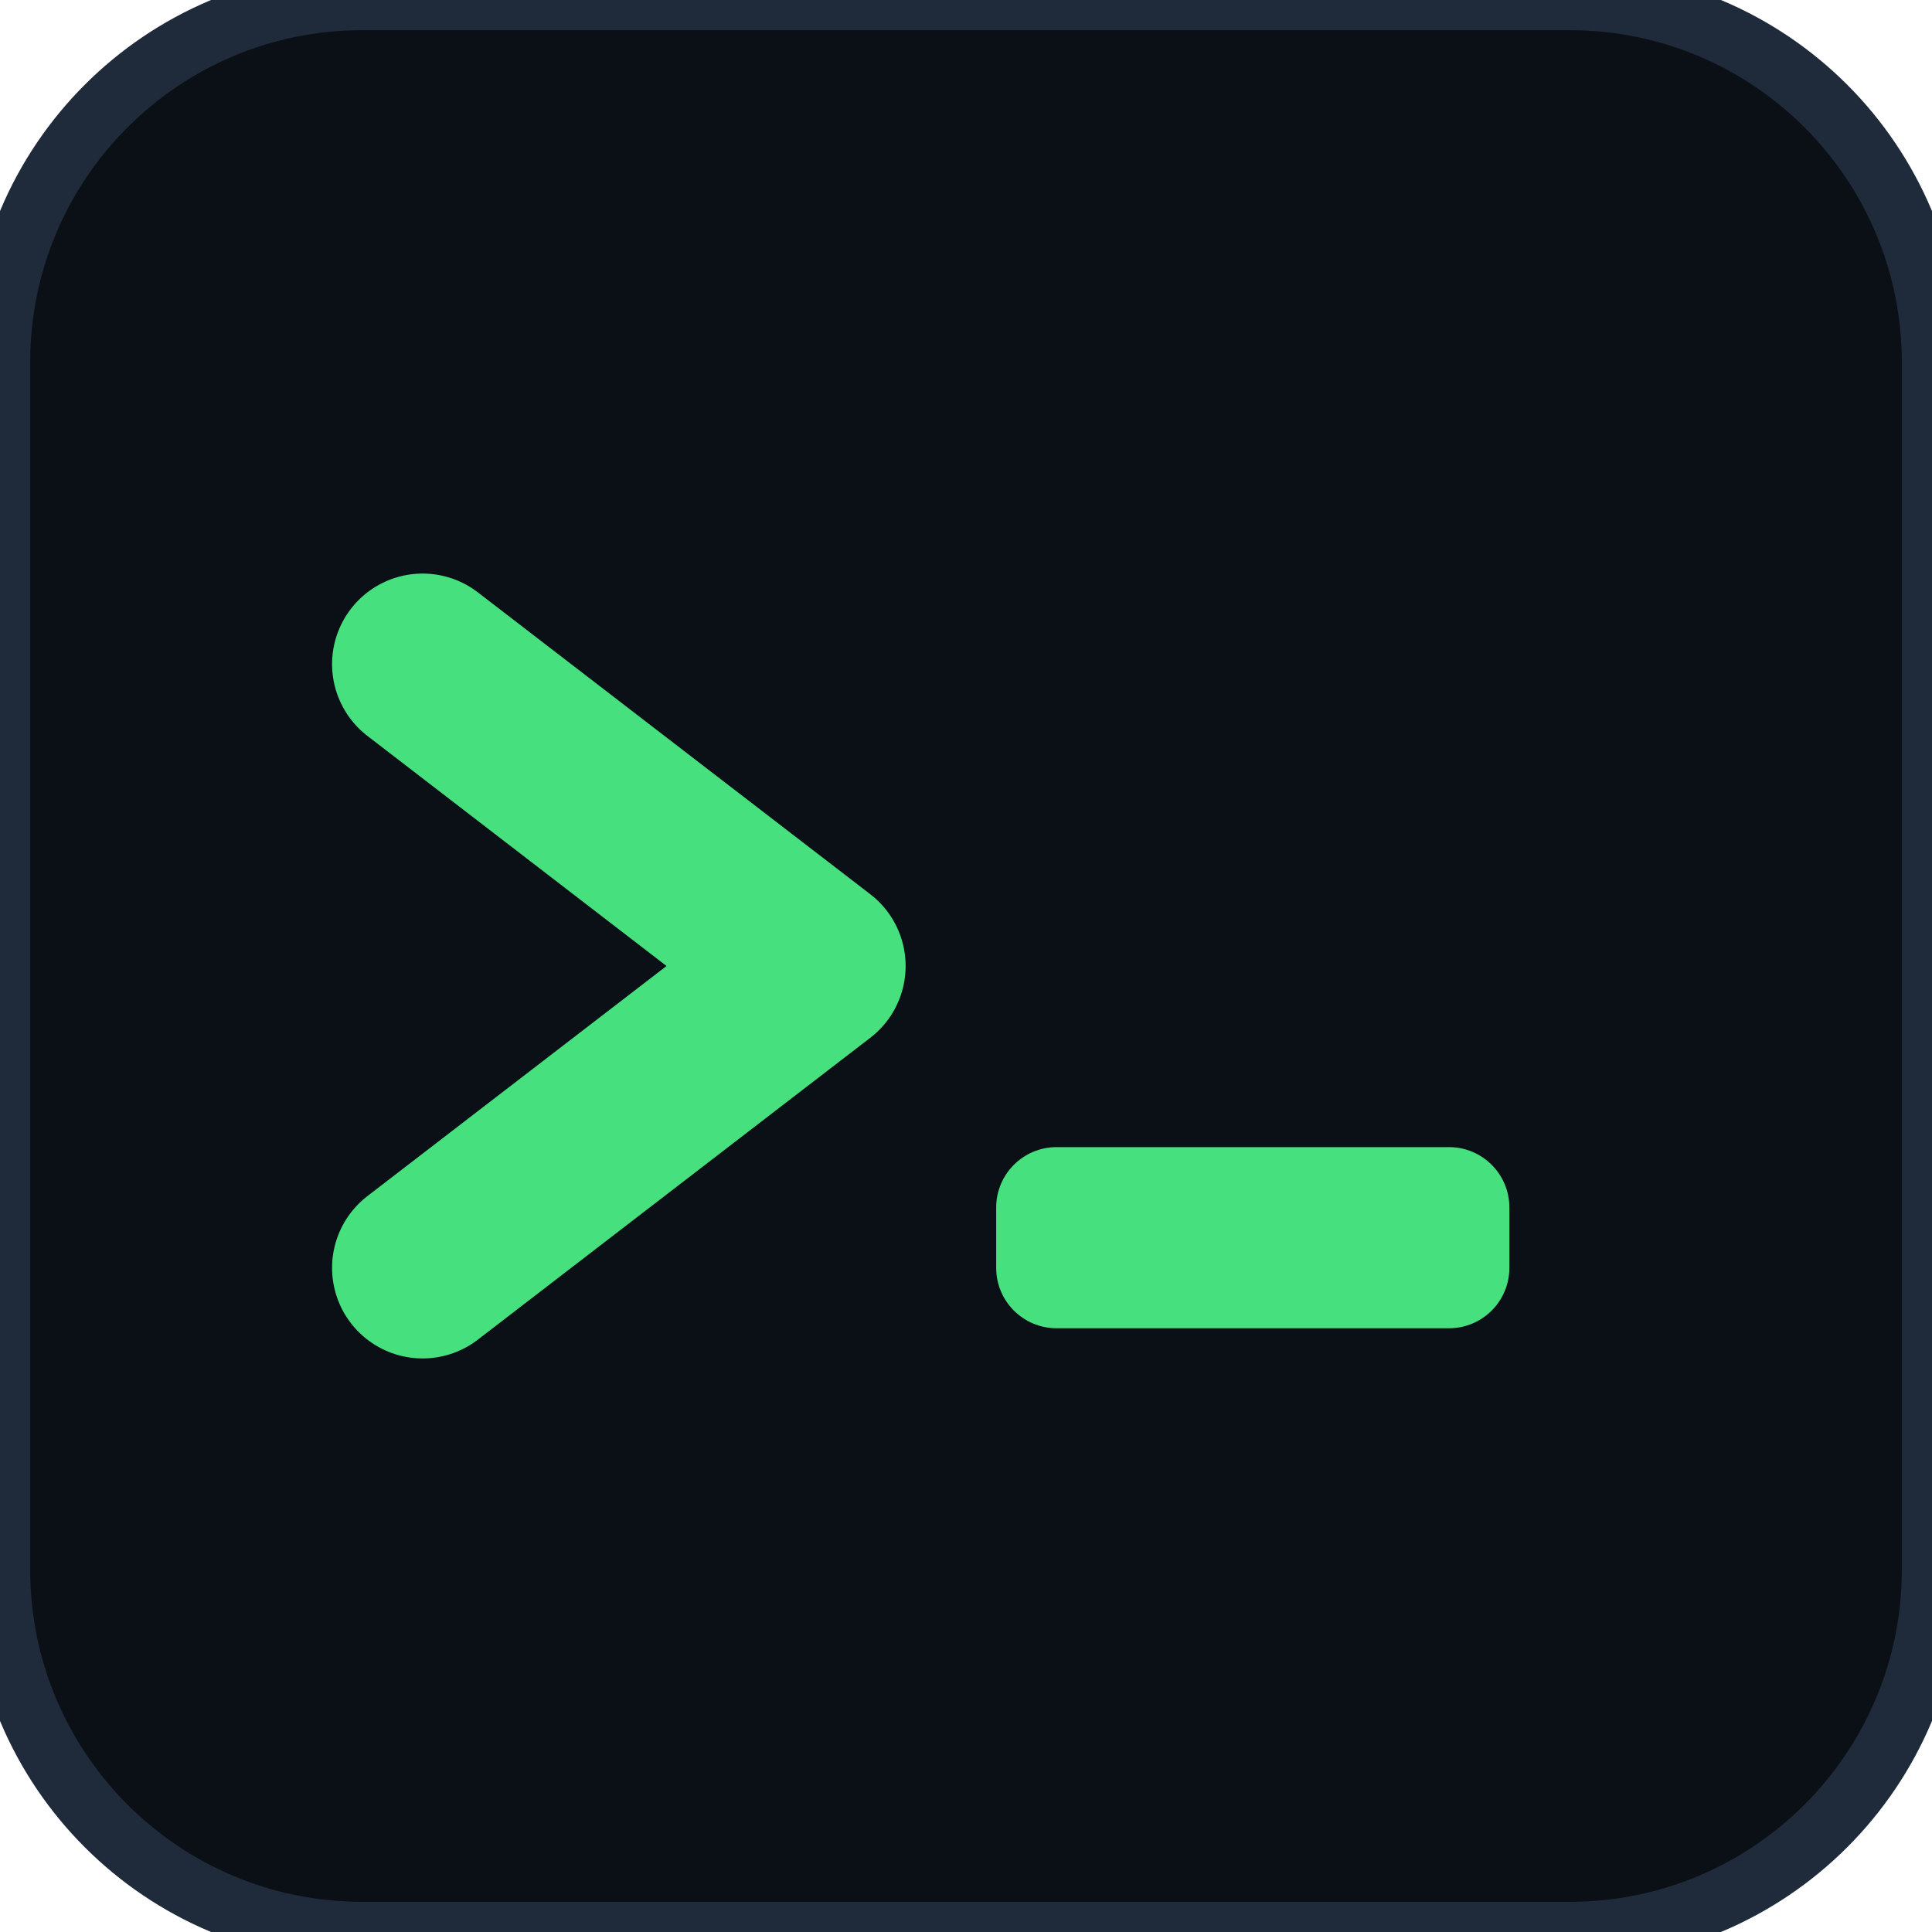
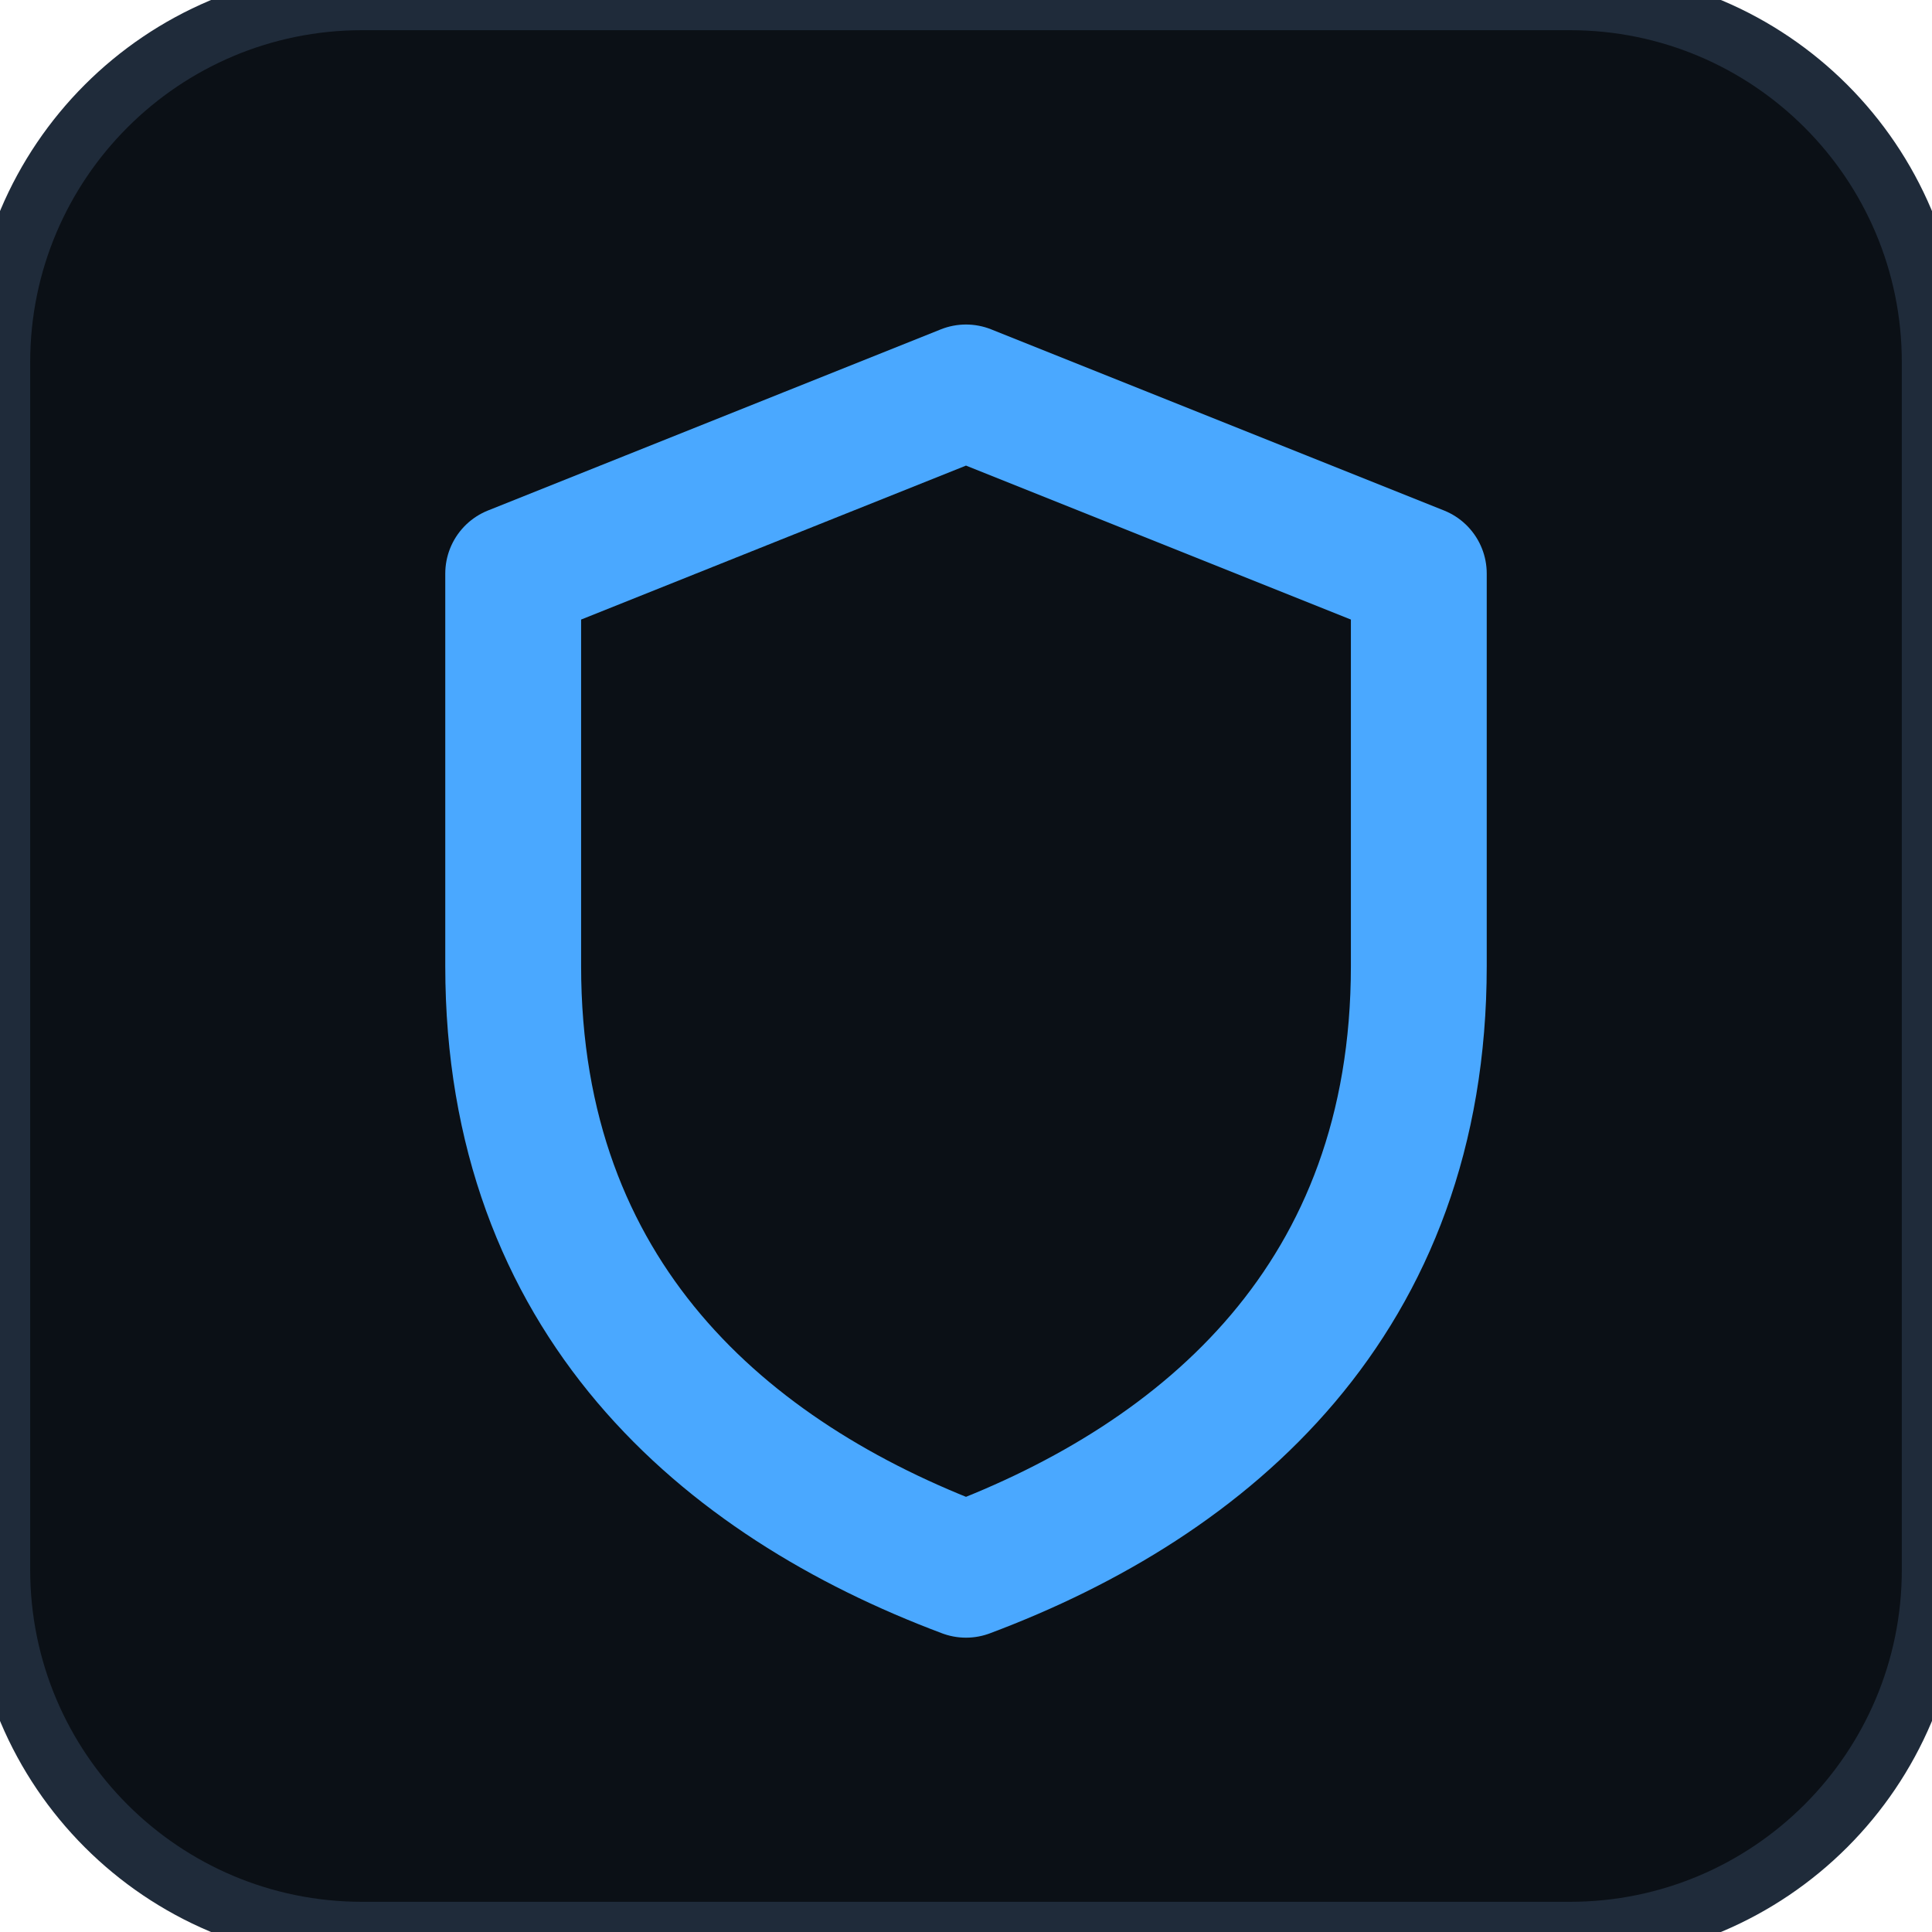
<svg xmlns="http://www.w3.org/2000/svg" viewBox="0 0 64 64">
  <rect width="64" height="64" rx="12" fill="#0b1016" />
  <rect width="64" height="64" rx="12" fill="none" stroke="#1f2b3a" stroke-width="2" />
-   <path d="M14 22l13 10-13 10" stroke="#46e07e" stroke-width="6" fill="none" stroke-linecap="round" stroke-linejoin="round" />
-   <rect x="33" y="38" width="17" height="6" rx="2" fill="#46e07e" />
+   <path d="M32 13 L47 19 L47 32 C47 43 40 49 32 52 C24 49 17 43 17 32 L17 19 Z" stroke="#4aa8ff" stroke-width="4.5" fill="none" stroke-linejoin="round" stroke-linecap="round" />
</svg>
